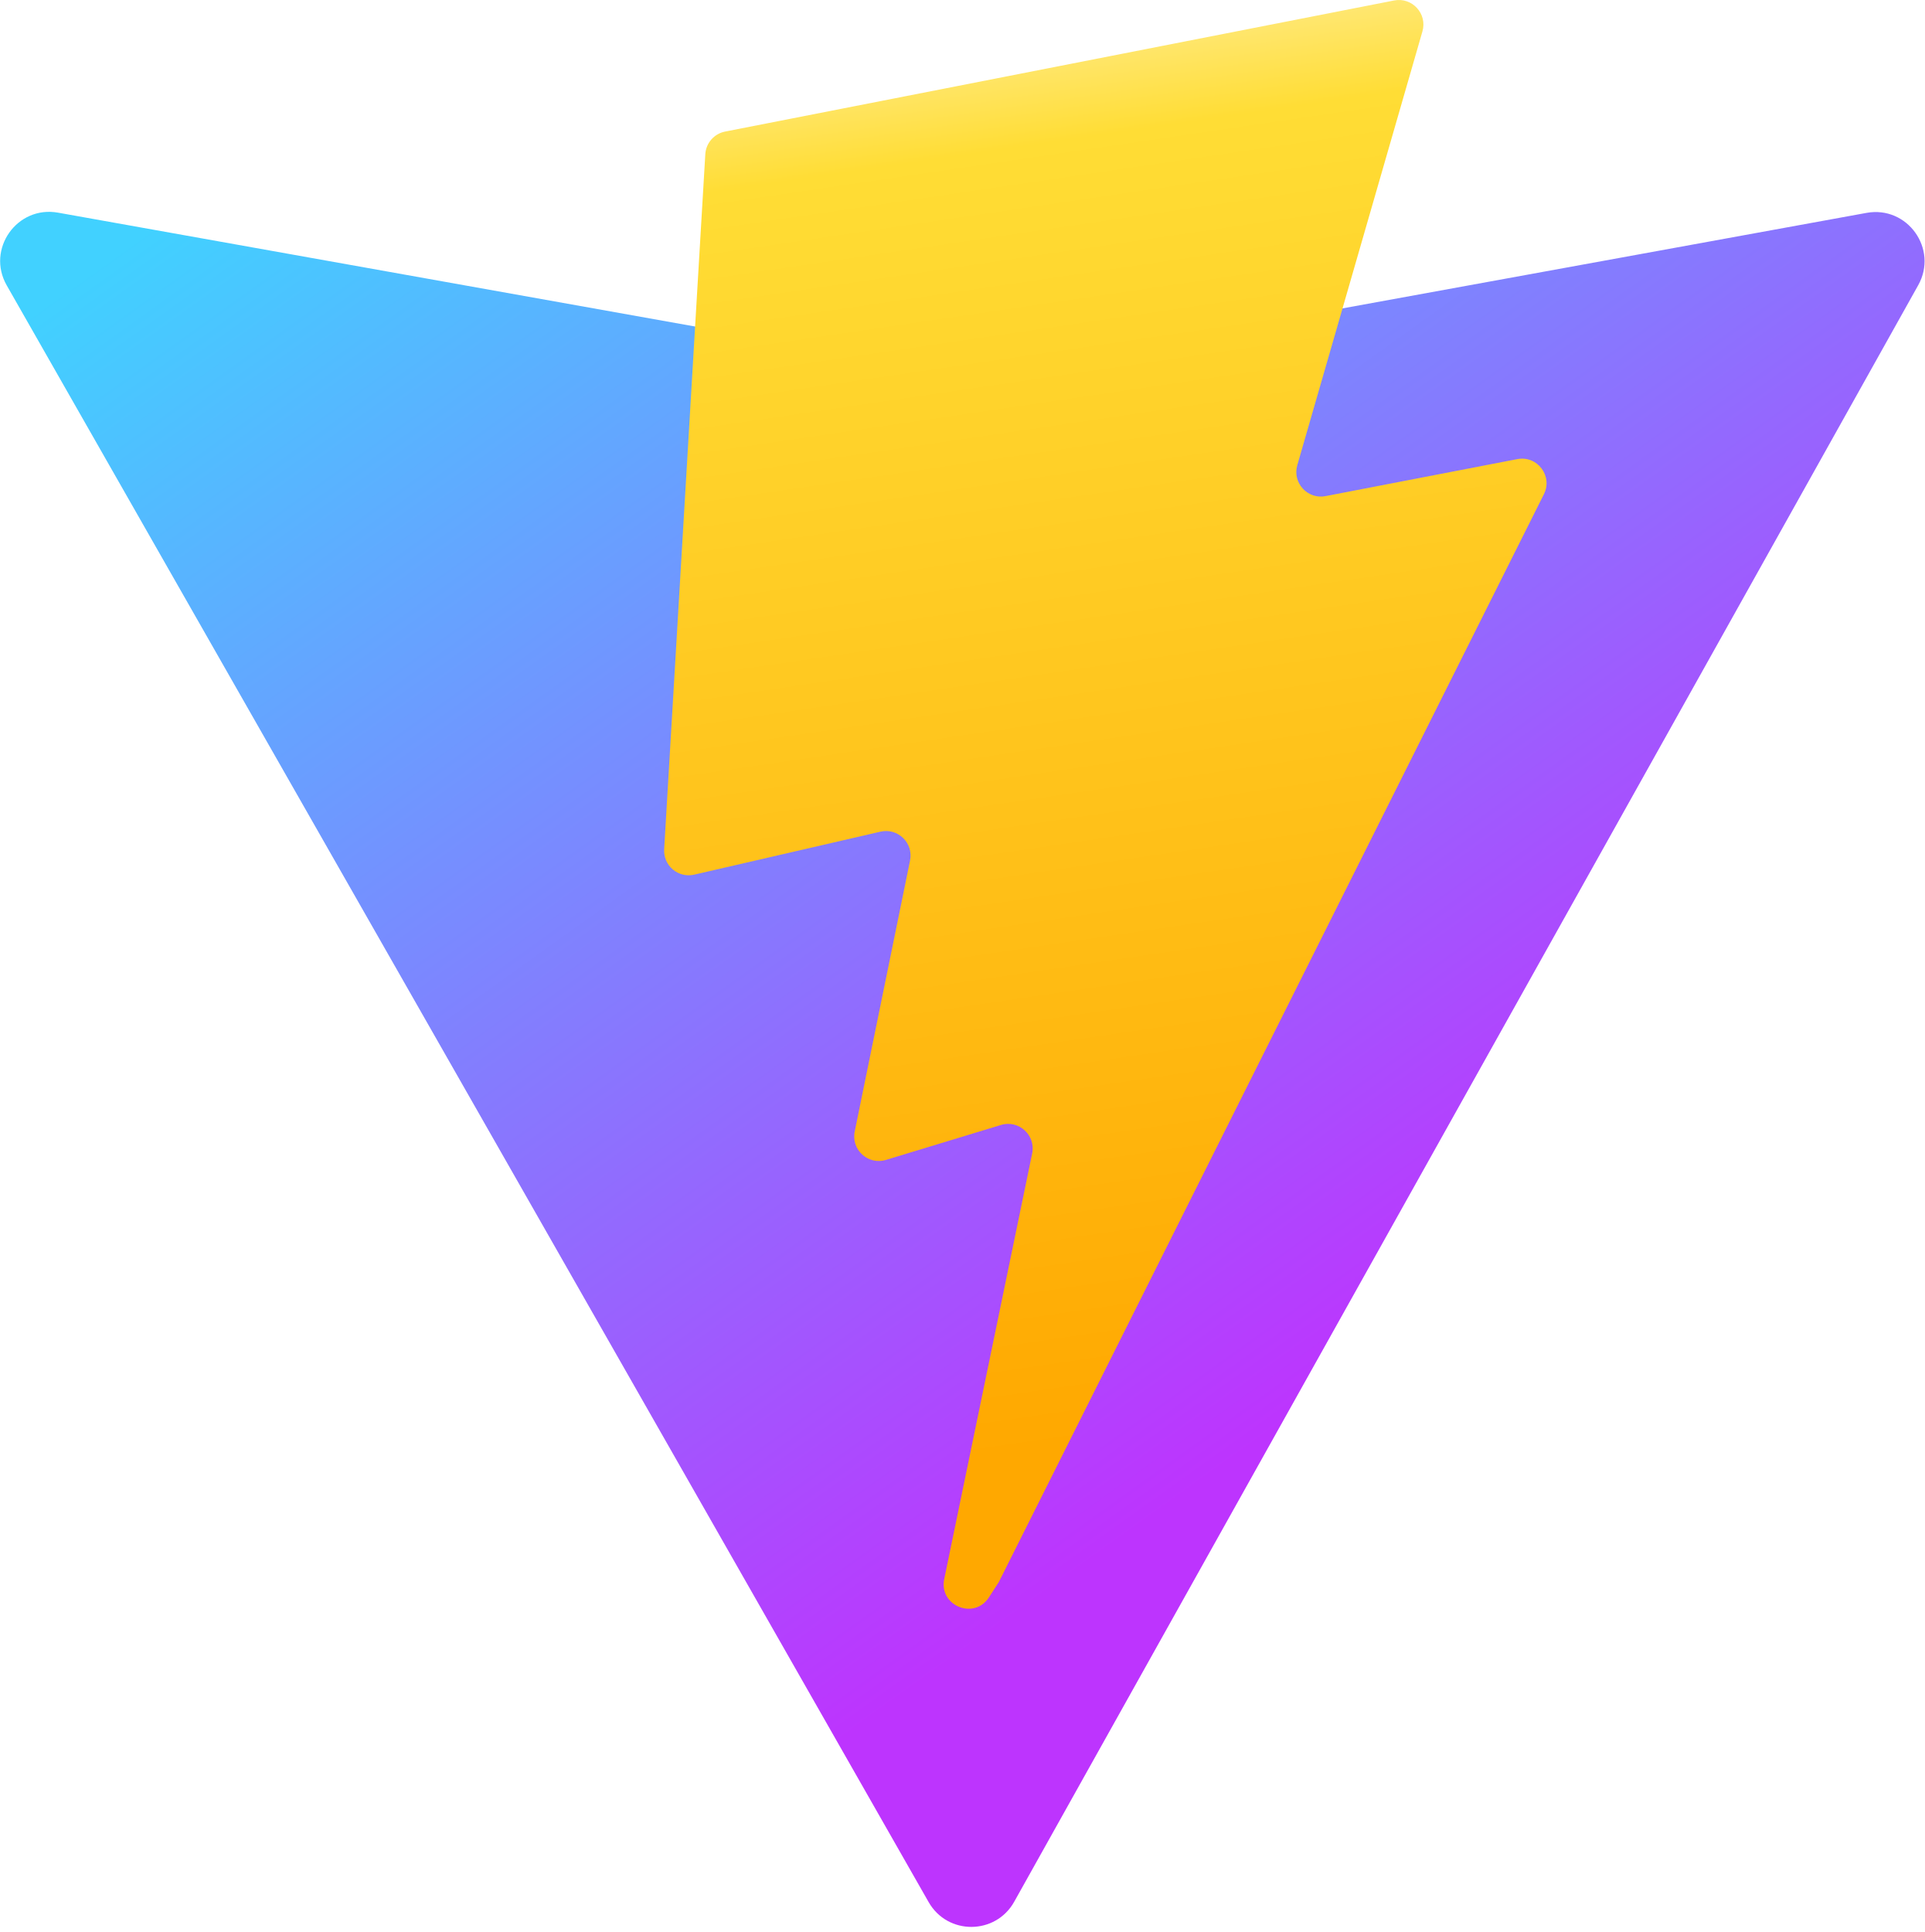
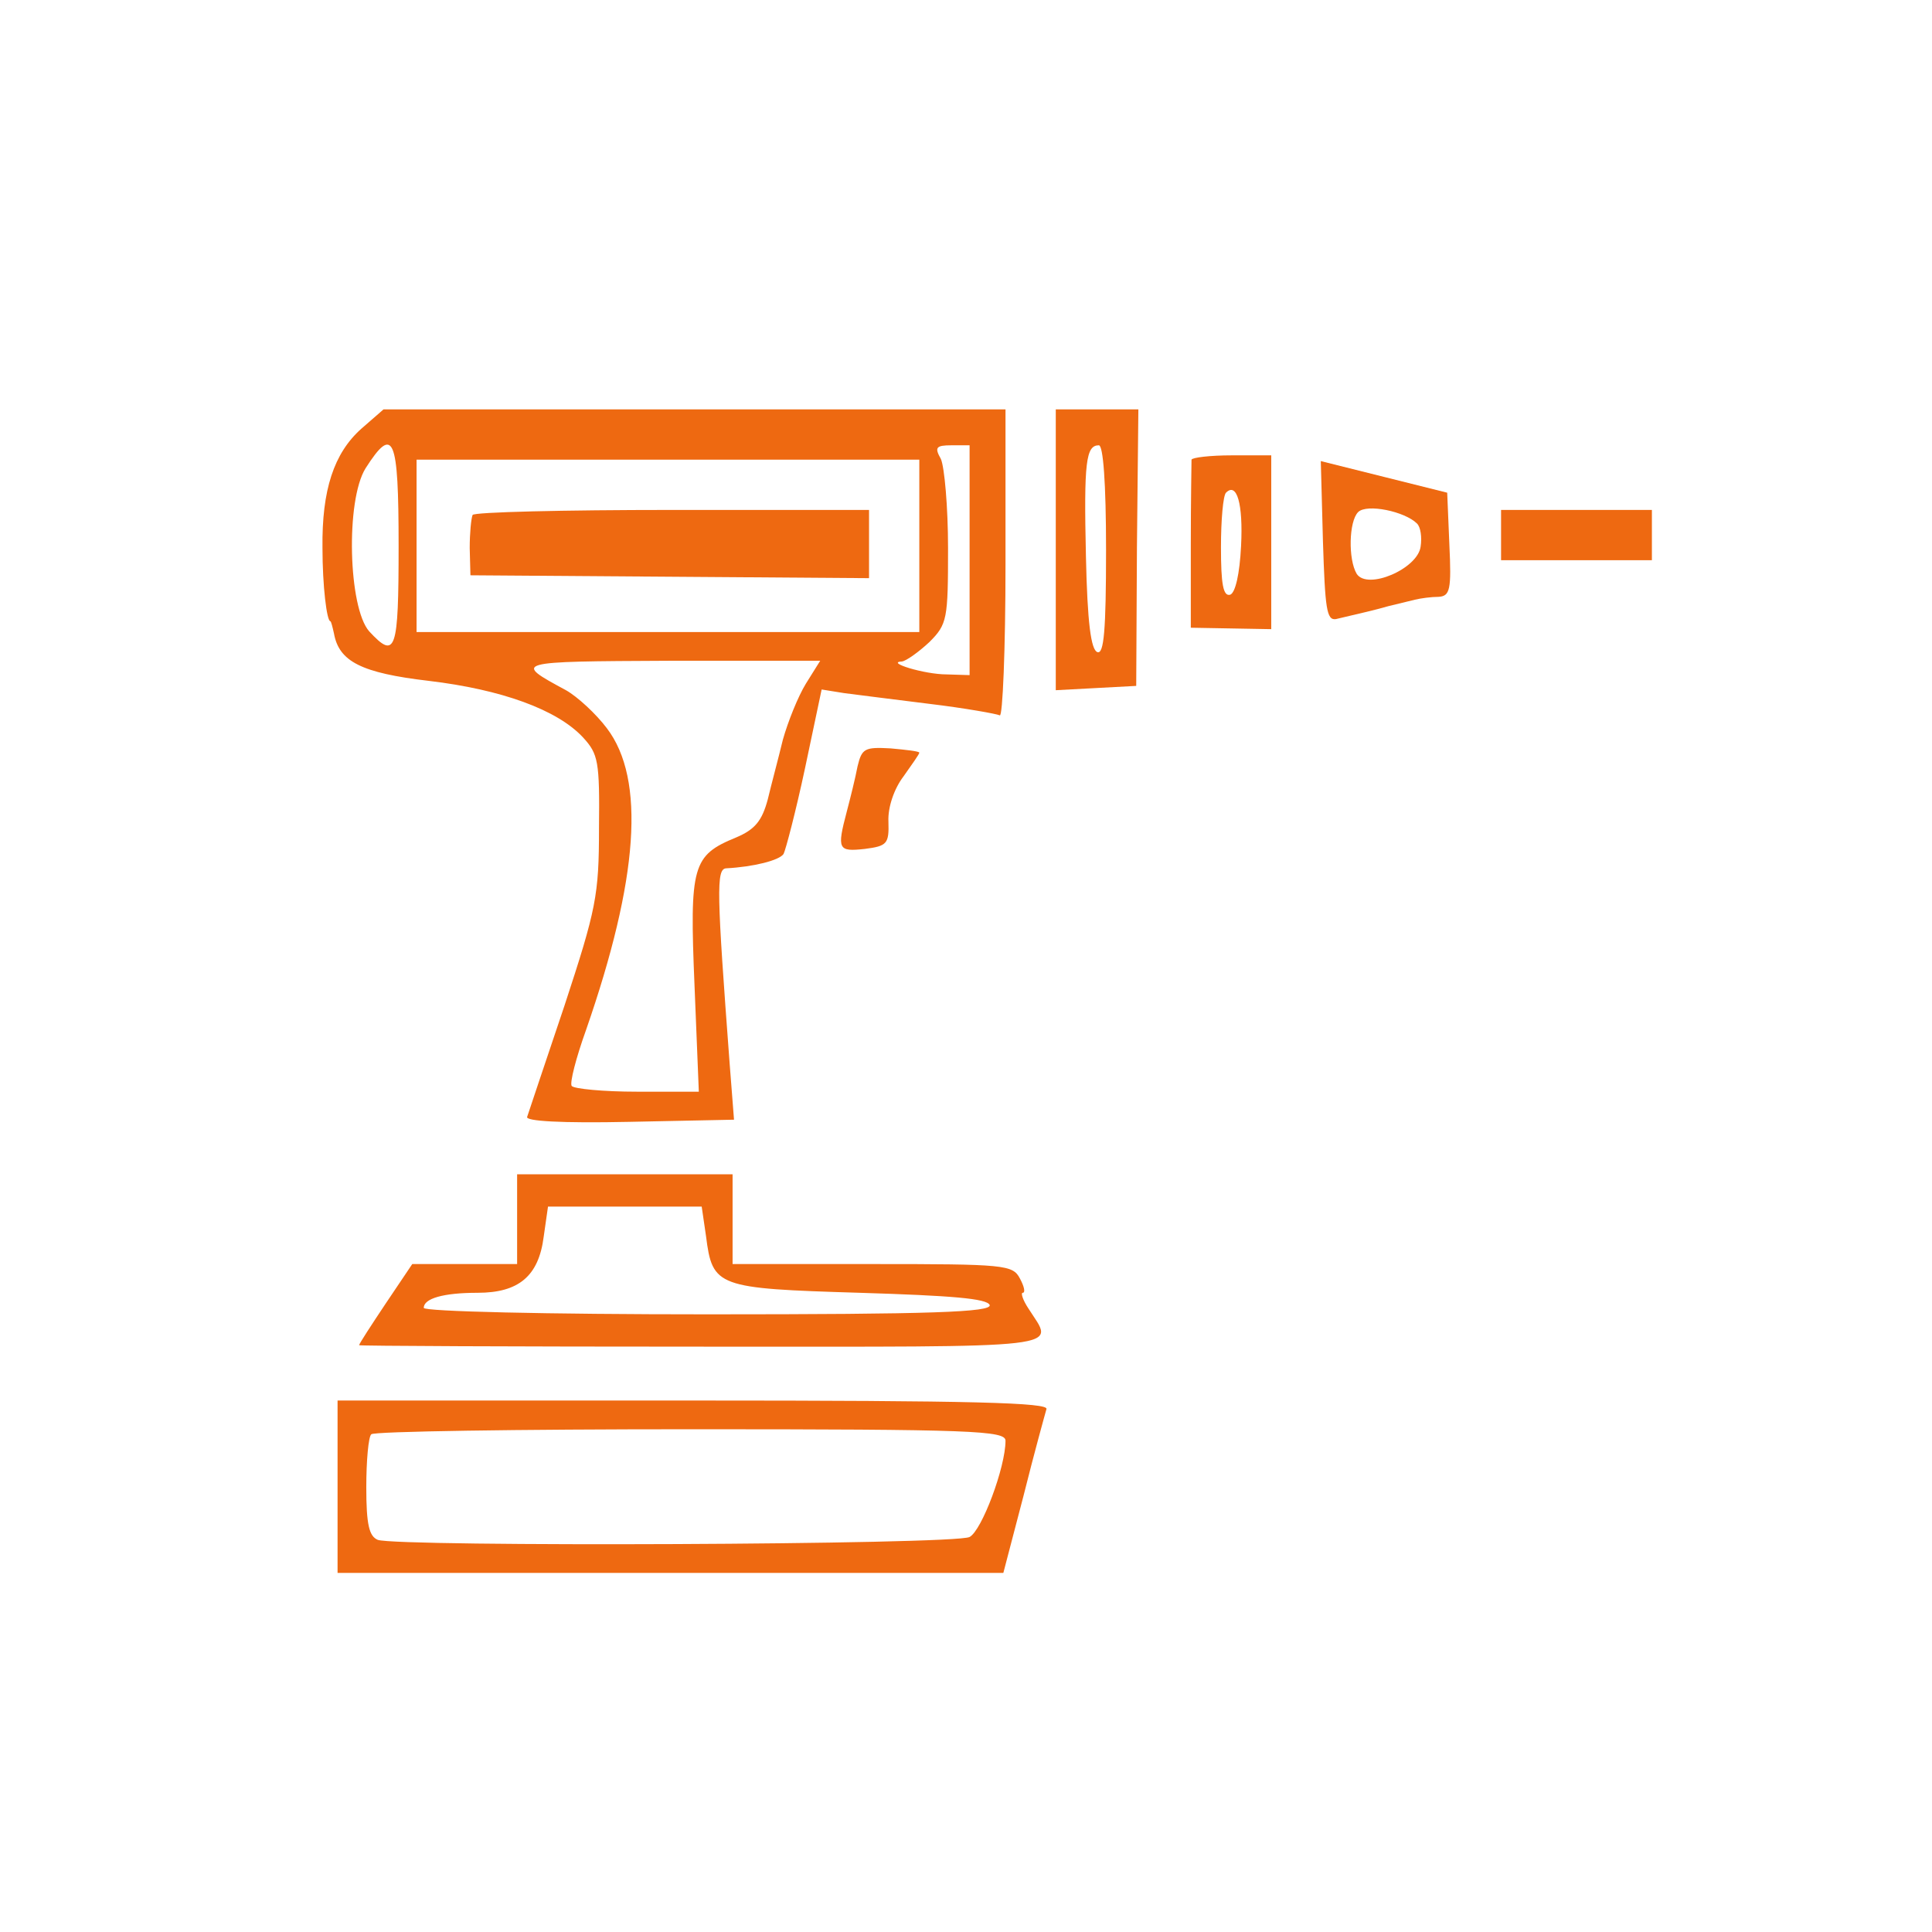
- <svg xmlns="http://www.w3.org/2000/svg" aria-hidden="true" role="img" class="iconify iconify--logos" width="31.88" height="32" preserveAspectRatio="xMidYMid meet" viewBox="0 0 256 257">
-   <defs>
-     <linearGradient id="IconifyId1813088fe1fbc01fb466" x1="-.828%" x2="57.636%" y1="7.652%" y2="78.411%">
-       <stop offset="0%" stop-color="#41D1FF" />
-       <stop offset="100%" stop-color="#BD34FE" />
-     </linearGradient>
-     <linearGradient id="IconifyId1813088fe1fbc01fb467" x1="43.376%" x2="50.316%" y1="2.242%" y2="89.03%">
-       <stop offset="0%" stop-color="#FFEA83" />
-       <stop offset="8.333%" stop-color="#FFDD35" />
-       <stop offset="100%" stop-color="#FFA800" />
-     </linearGradient>
-   </defs>
-   <path fill="url(#IconifyId1813088fe1fbc01fb466)" d="M255.153 37.938L134.897 252.976c-2.483 4.44-8.862 4.466-11.382.048L.875 37.958c-2.746-4.814 1.371-10.646 6.827-9.67l120.385 21.517a6.537 6.537 0 0 0 2.322-.004l117.867-21.483c5.438-.991 9.574 4.796 6.877 9.62Z" />
-   <path fill="url(#IconifyId1813088fe1fbc01fb467)" d="M185.432.063L96.44 17.501a3.268 3.268 0 0 0-2.634 3.014l-5.474 92.456a3.268 3.268 0 0 0 3.997 3.378l24.777-5.718c2.318-.535 4.413 1.507 3.936 3.838l-7.361 36.047c-.495 2.426 1.782 4.5 4.151 3.78l15.304-4.649c2.372-.72 4.652 1.36 4.15 3.788l-11.698 56.621c-.732 3.542 3.979 5.473 5.943 2.437l1.313-2.028l72.516-144.72c1.215-2.423-.88-5.186-3.54-4.672l-25.505 4.922c-2.396.462-4.435-1.77-3.759-4.114l16.646-57.705c.677-2.35-1.37-4.583-3.769-4.113Z" />
+ <svg xmlns="http://www.w3.org/2000/svg" version="1.0" width="34" height="34" viewBox="0 0 269 227" preserveAspectRatio="xMidYMid meet">
+   <g transform="translate(0,227) scale(0.1,-0.1)" fill="#ee6911" stroke="none">
+     <path d="M503 1883 c-38 -34 -55 -85 -54 -166 0 -53 6 -102 11 -102 1 0 3 -8 5 -17 7 -39 38 -55 132 -66 101 -12 179 -40 215 -79 21 -23 23 -33 22 -126 0 -94 -4 -113 -48 -247 -27 -80 -50 -149 -52 -155 -3 -6 47 -9 142 -7 l146 3 -6 77 c-18 240 -19 272 -5 273 38 2 74 11 80 20 3 6 17 59 30 120 l23 109 31 -5 c16 -2 70 -9 119 -15 50 -6 94 -14 98 -16 4 -3 8 92 8 210 l0 216 -433 0 -433 0 -31 -27z m52 -163 c0 -147 -4 -159 -41 -119 -29 33 -33 182 -5 227 39 61 46 44 46 -108z m795 -20 l0 -160 -32 1 c-31 0 -86 17 -62 18 6 1 23 13 38 27 25 25 26 32 26 131 0 57 -5 113 -10 124 -9 16 -7 19 15 19 l25 0 0 -160z m-70 20 l0 -120 -350 0 -350 0 0 120 0 120 350 0 350 0 0 -120z m-158 -192 c-11 -18 -25 -53 -32 -78 -6 -25 -16 -62 -21 -83 -8 -30 -18 -42 -44 -53 -61 -25 -65 -39 -58 -206 l6 -148 -86 0 c-47 0 -88 4 -91 8 -3 4 6 39 20 78 73 210 83 349 29 420 -15 20 -41 44 -57 53 -74 40 -74 40 145 41 l209 0 -20 -32z" />
+     <path d="M658 1763 c-2 -5 -4 -25 -4 -46 l1 -38 278 -2 277 -2 0 48 0 47 -274 0 c-151 0 -276 -3 -278 -7z" />
+     <path d="M1470 1715 l0 -196 56 3 56 3 1 193 2 192 -57 0 -58 0 0 -195z m70 -1 c0 -112 -3 -145 -12 -142 -9 3 -14 41 -16 133 -3 132 0 155 18 155 6 0 10 -52 10 -146z" />
+     <path d="M1659 1840 c0 -3 -1 -57 -1 -120 l0 -114 56 -1 56 -1 0 121 0 121 -55 0 c-30 0 -55 -3 -56 -6z m69 -120 c-2 -40 -8 -65 -15 -68 -10 -3 -13 15 -13 66 0 38 3 72 7 76 15 15 24 -15 21 -74z" />
+     <path d="M1842 1726 c3 -93 5 -110 18 -108 38 9 52 12 73 18 12 3 29 7 37 9 8 2 23 4 33 4 16 1 18 10 15 73 l-3 72 -88 22 -88 22 3 -112z m131 25 c5 -5 7 -19 5 -32 -4 -31 -74 -61 -89 -38 -12 20 -11 73 2 86 12 12 65 1 82 -16z" />
+     <path d="M2090 1735 l0 -35 105 0 105 0 0 35 0 35 -105 0 -105 0 0 -35z" />
+     <path d="M1194 1413 c-3 -16 -10 -44 -15 -63 -14 -53 -12 -56 25 -52 31 4 34 7 33 38 -1 20 8 46 21 63 12 17 22 31 22 33 0 2 -18 4 -40 6 -36 2 -40 0 -46 -25z" />
+     <path d="M720 783 l0 -63 -73 0 -73 0 -37 -55 c-20 -30 -37 -56 -37 -58 0 -1 215 -2 479 -2 520 0 489 -4 453 53 -8 12 -11 22 -8 22 4 0 2 9 -4 20 -10 19 -21 20 -205 20 l-195 0 0 63 0 62 -150 0 -150 0 0 -62z m263 -24 c9 -71 15 -73 214 -79 129 -4 177 -8 181 -17 3 -10 -80 -13 -392 -13 -226 0 -396 4 -396 9 0 13 27 21 75 21 57 0 85 23 92 78 l6 42 107 0 107 0 6 -41z" />
+     <path d="M470 410 l0 -120 463 0 464 0 28 107 c15 60 30 114 32 121 4 9 -98 12 -491 12 l-496 0 0 -120z m930 64 c0 -37 -33 -125 -50 -134 -20 -11 -797 -14 -824 -4 -12 5 -16 21 -16 73 0 37 3 71 7 74 3 4 204 7 445 7 394 0 438 -2 438 -16z" />
+   </g>
</svg>
